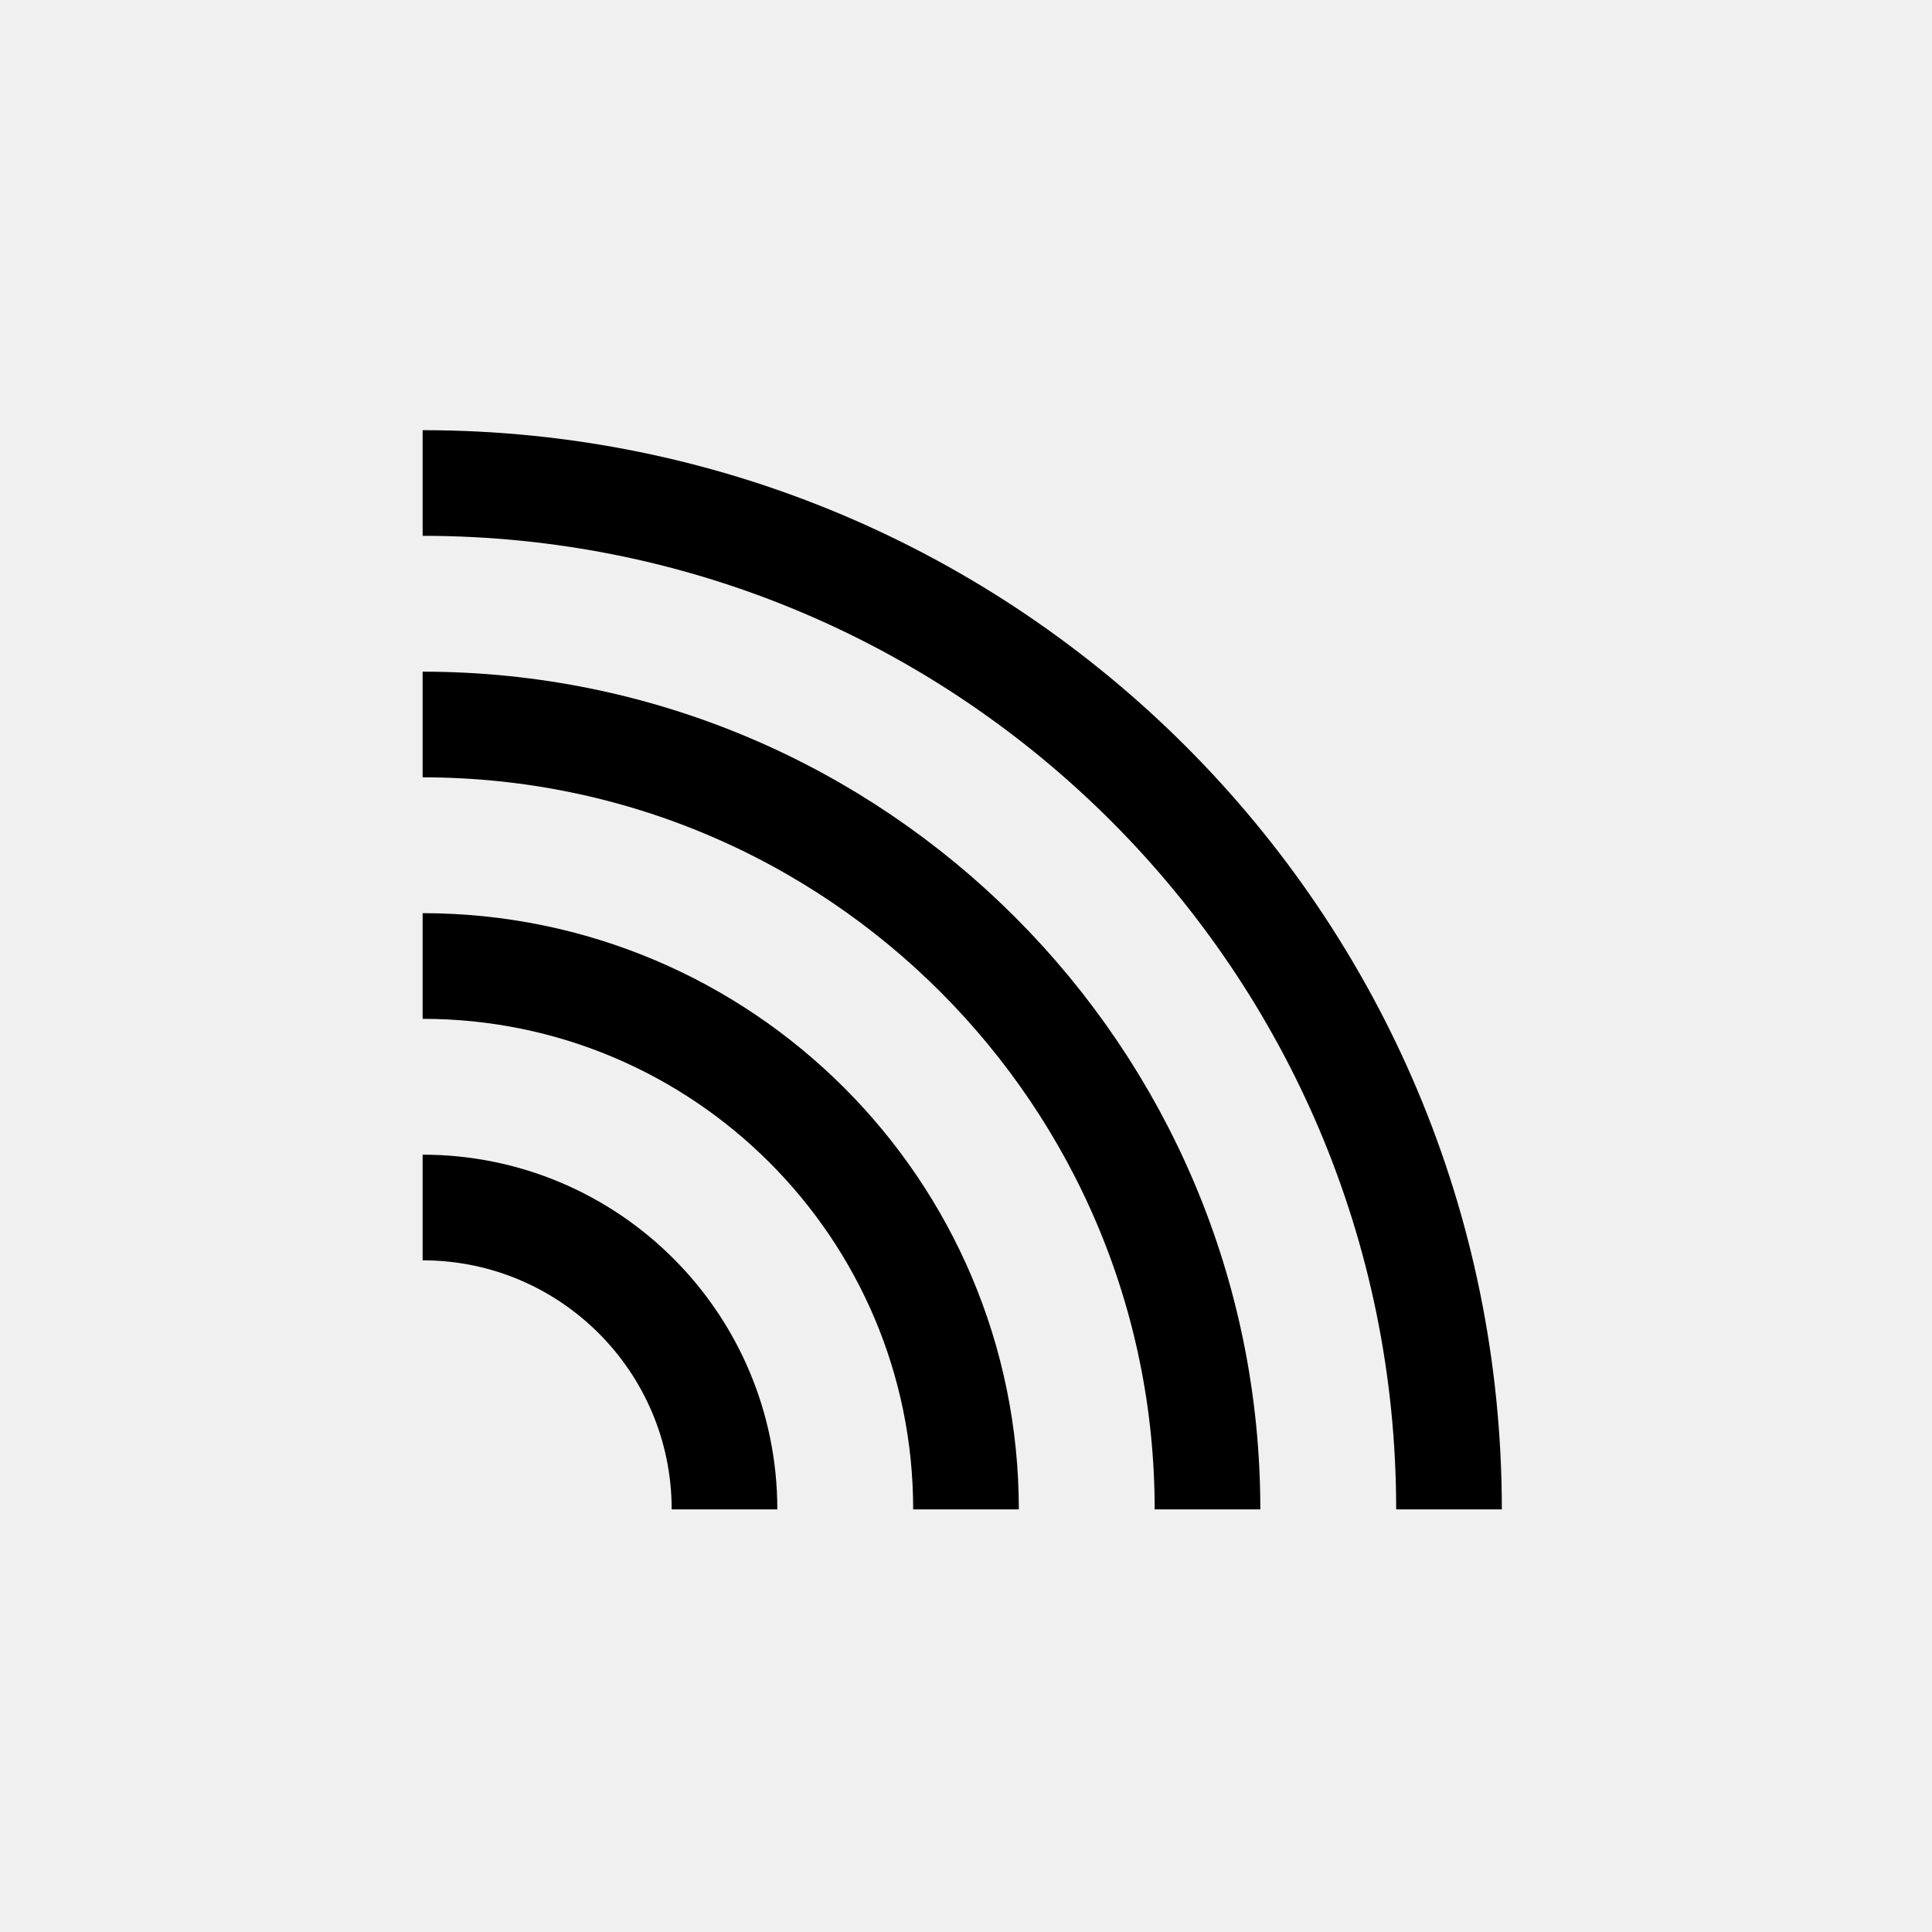
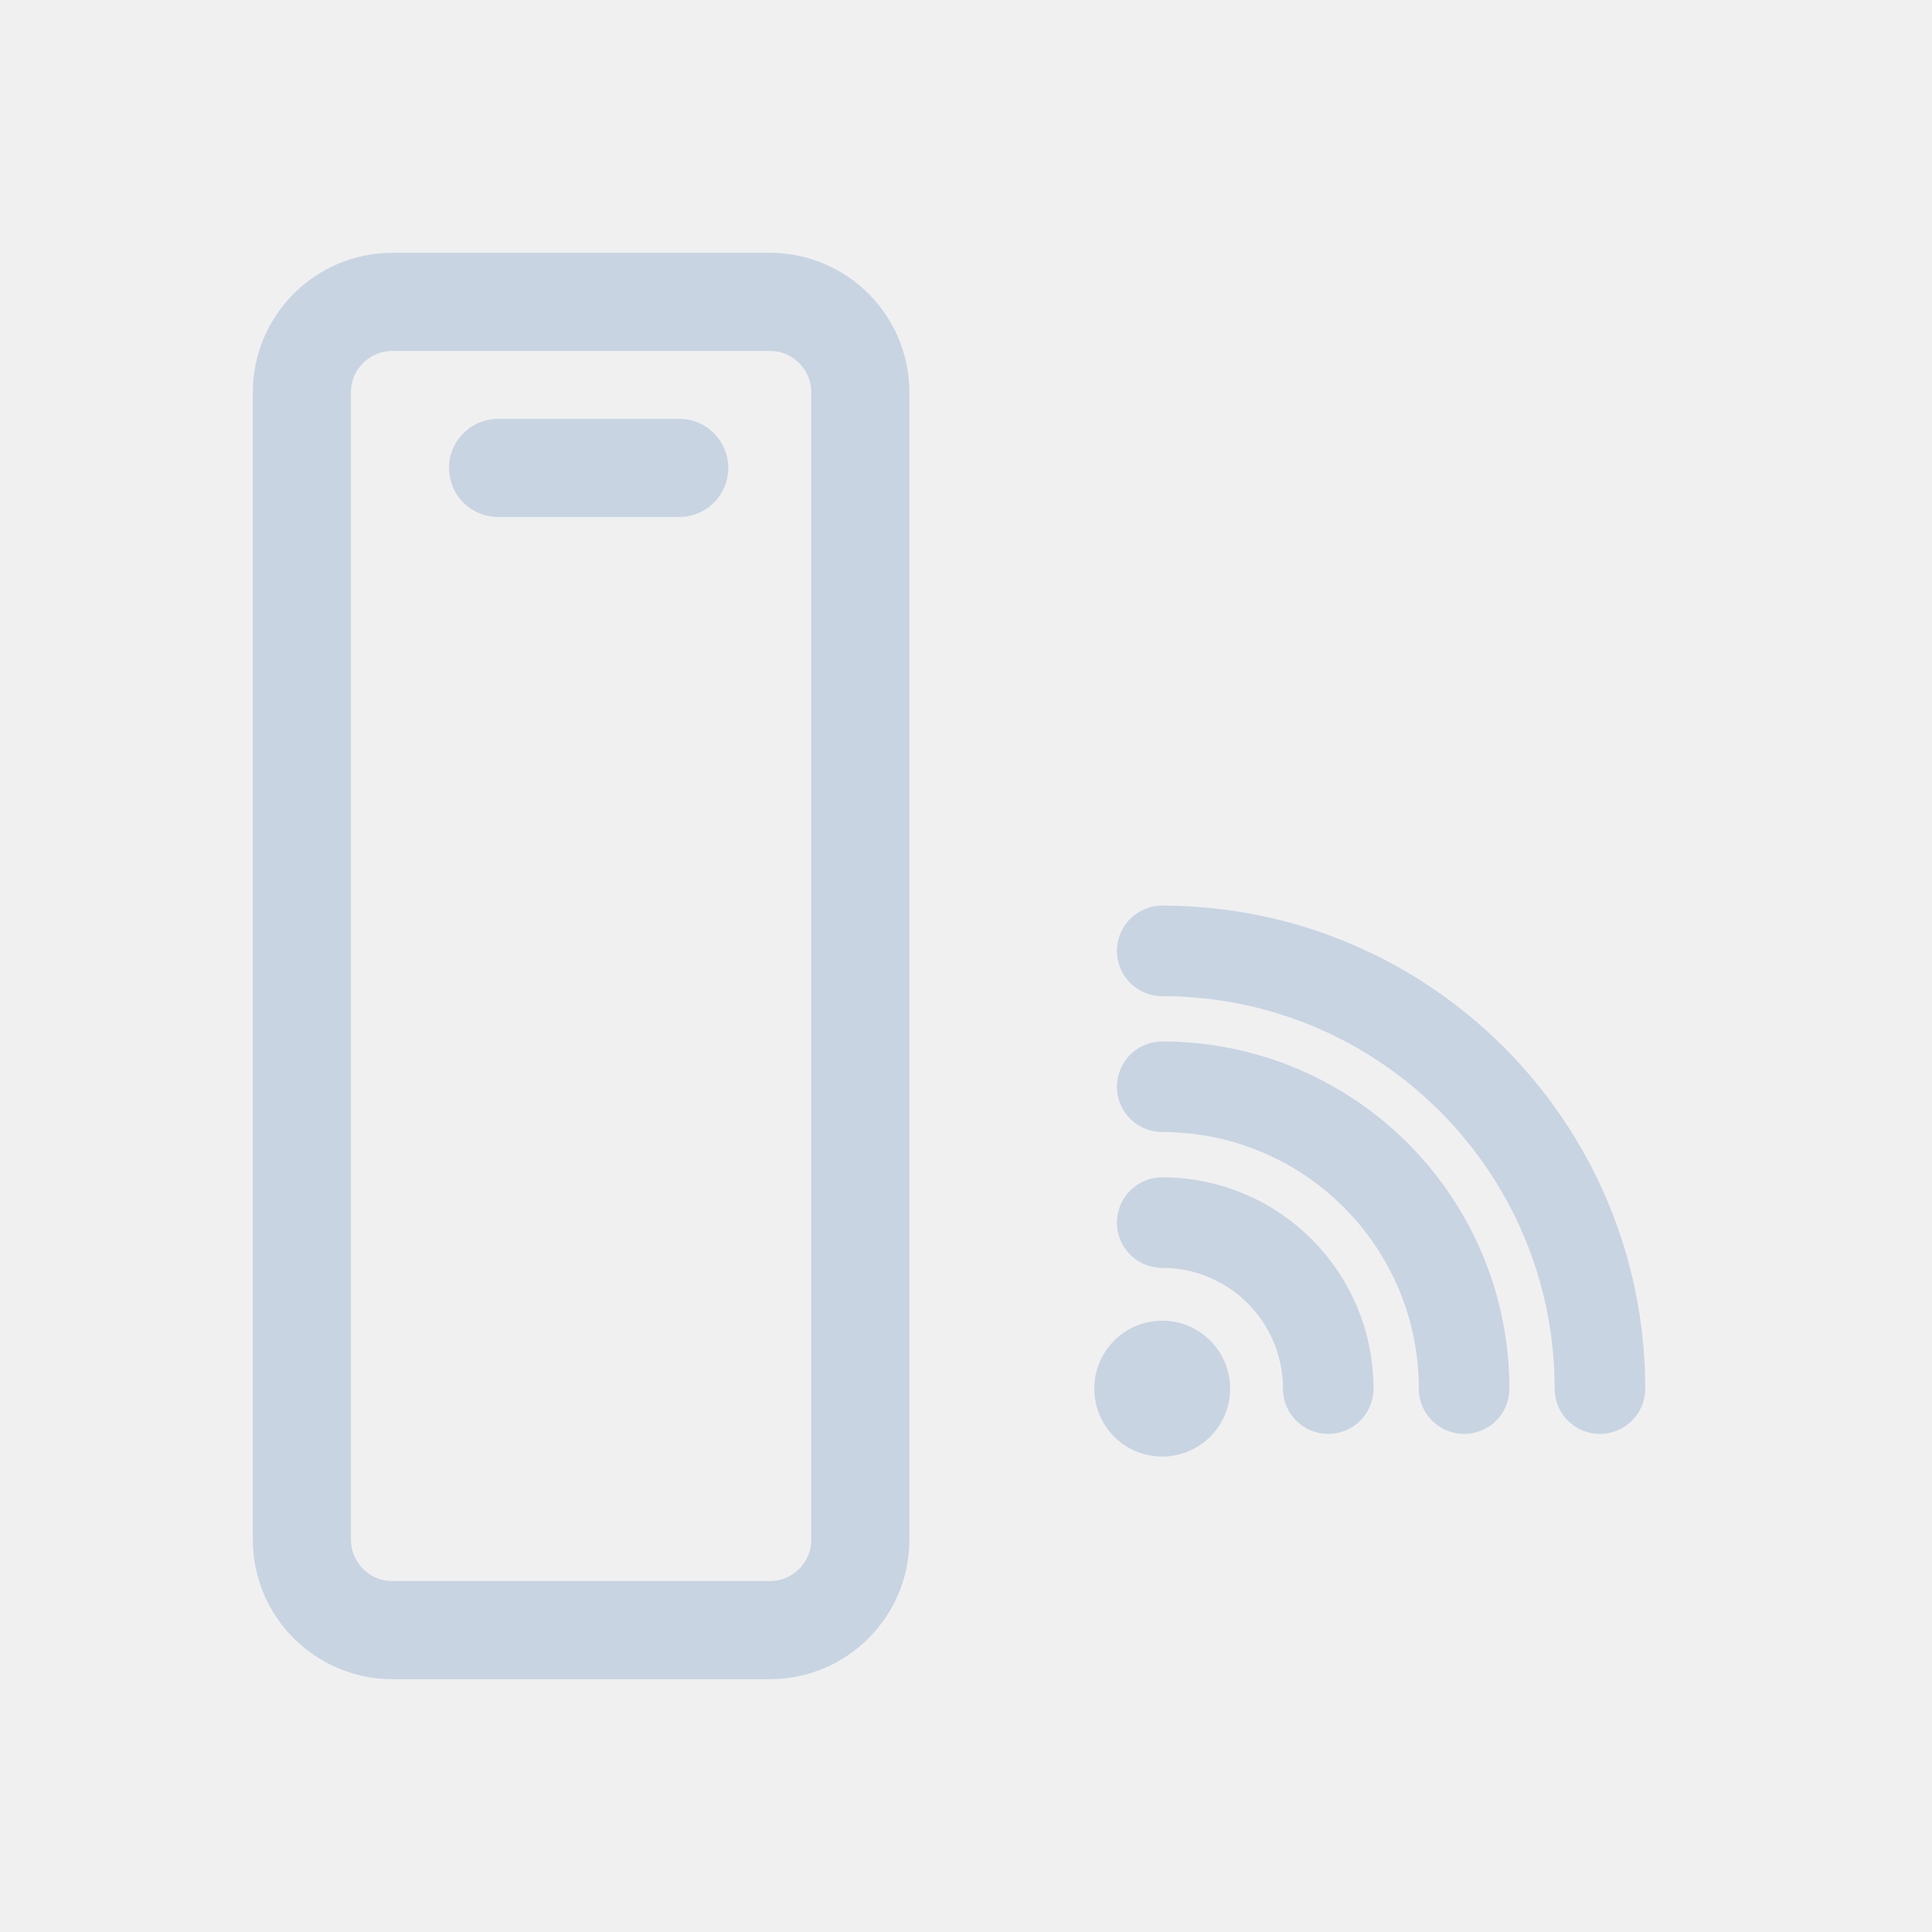
<svg xmlns="http://www.w3.org/2000/svg" width="256" height="256" viewBox="0 0 256 256">
-   <g fill="none" stroke="currentColor" stroke-width="14" stroke-linecap="butt" stroke-linejoin="miter">
-     <path d="M56 160 A40 40 0 0 1 96 200" />
-     <path d="M56 128 A72 72 0 0 1 128 200" />
-     <path d="M56 96 A104 104 0 0 1 160 200" />
-     <path d="M56 64 A136 136 0 0 1 192 200" />
+   <defs>
+     <mask id="cut">
+       <rect width="256" height="256" fill="white" />
+       <circle cx="188" cy="150" r="56" fill="black" />
+     </mask>
+   </defs>
+   <g fill="none" stroke="#63798f" stroke-width="13" stroke-linecap="round" stroke-linejoin="round" mask="url(#cut)">
+     <path d="M52 40 h50 a12 12 0 0 1 12 12 v152 a12 12 0 0 1 -12 12 h-50 a12 12 0 0 1 -12 -12 v-152 a12 12 0 0 1 12 -12 z" fill="none" stroke="#c8d4e2" stroke-width="13" stroke-linecap="round" stroke-linejoin="round" />
+     <path d="M66 62 h24" fill="none" stroke="#c8d4e2" stroke-width="13" stroke-linecap="round" stroke-linejoin="round" />
+   </g>
+   <g fill="#c8d4e2" stroke="none" transform="translate(188 150)">
+     <circle cx="-34.0" cy="34.0" r="9.0" />
+     <path d="M -34.0 12.0 A 22.0 22.0 0 0 1 -12.0 34.0" fill="none" stroke="#c8d4e2" stroke-width="12" stroke-linecap="round" stroke-linejoin="round" />
+     <path d="M -34.0 -6.0 A 40.0 40.0 0 0 1 6.0 34.0" fill="none" stroke="#c8d4e2" stroke-width="12" stroke-linecap="round" stroke-linejoin="round" />
+     <path d="M -34.0 -24.0 A 58.0 58.0 0 0 1 24.0 34.0" fill="none" stroke="#c8d4e2" stroke-width="12" stroke-linecap="round" stroke-linejoin="round" />
  </g>
</svg>
